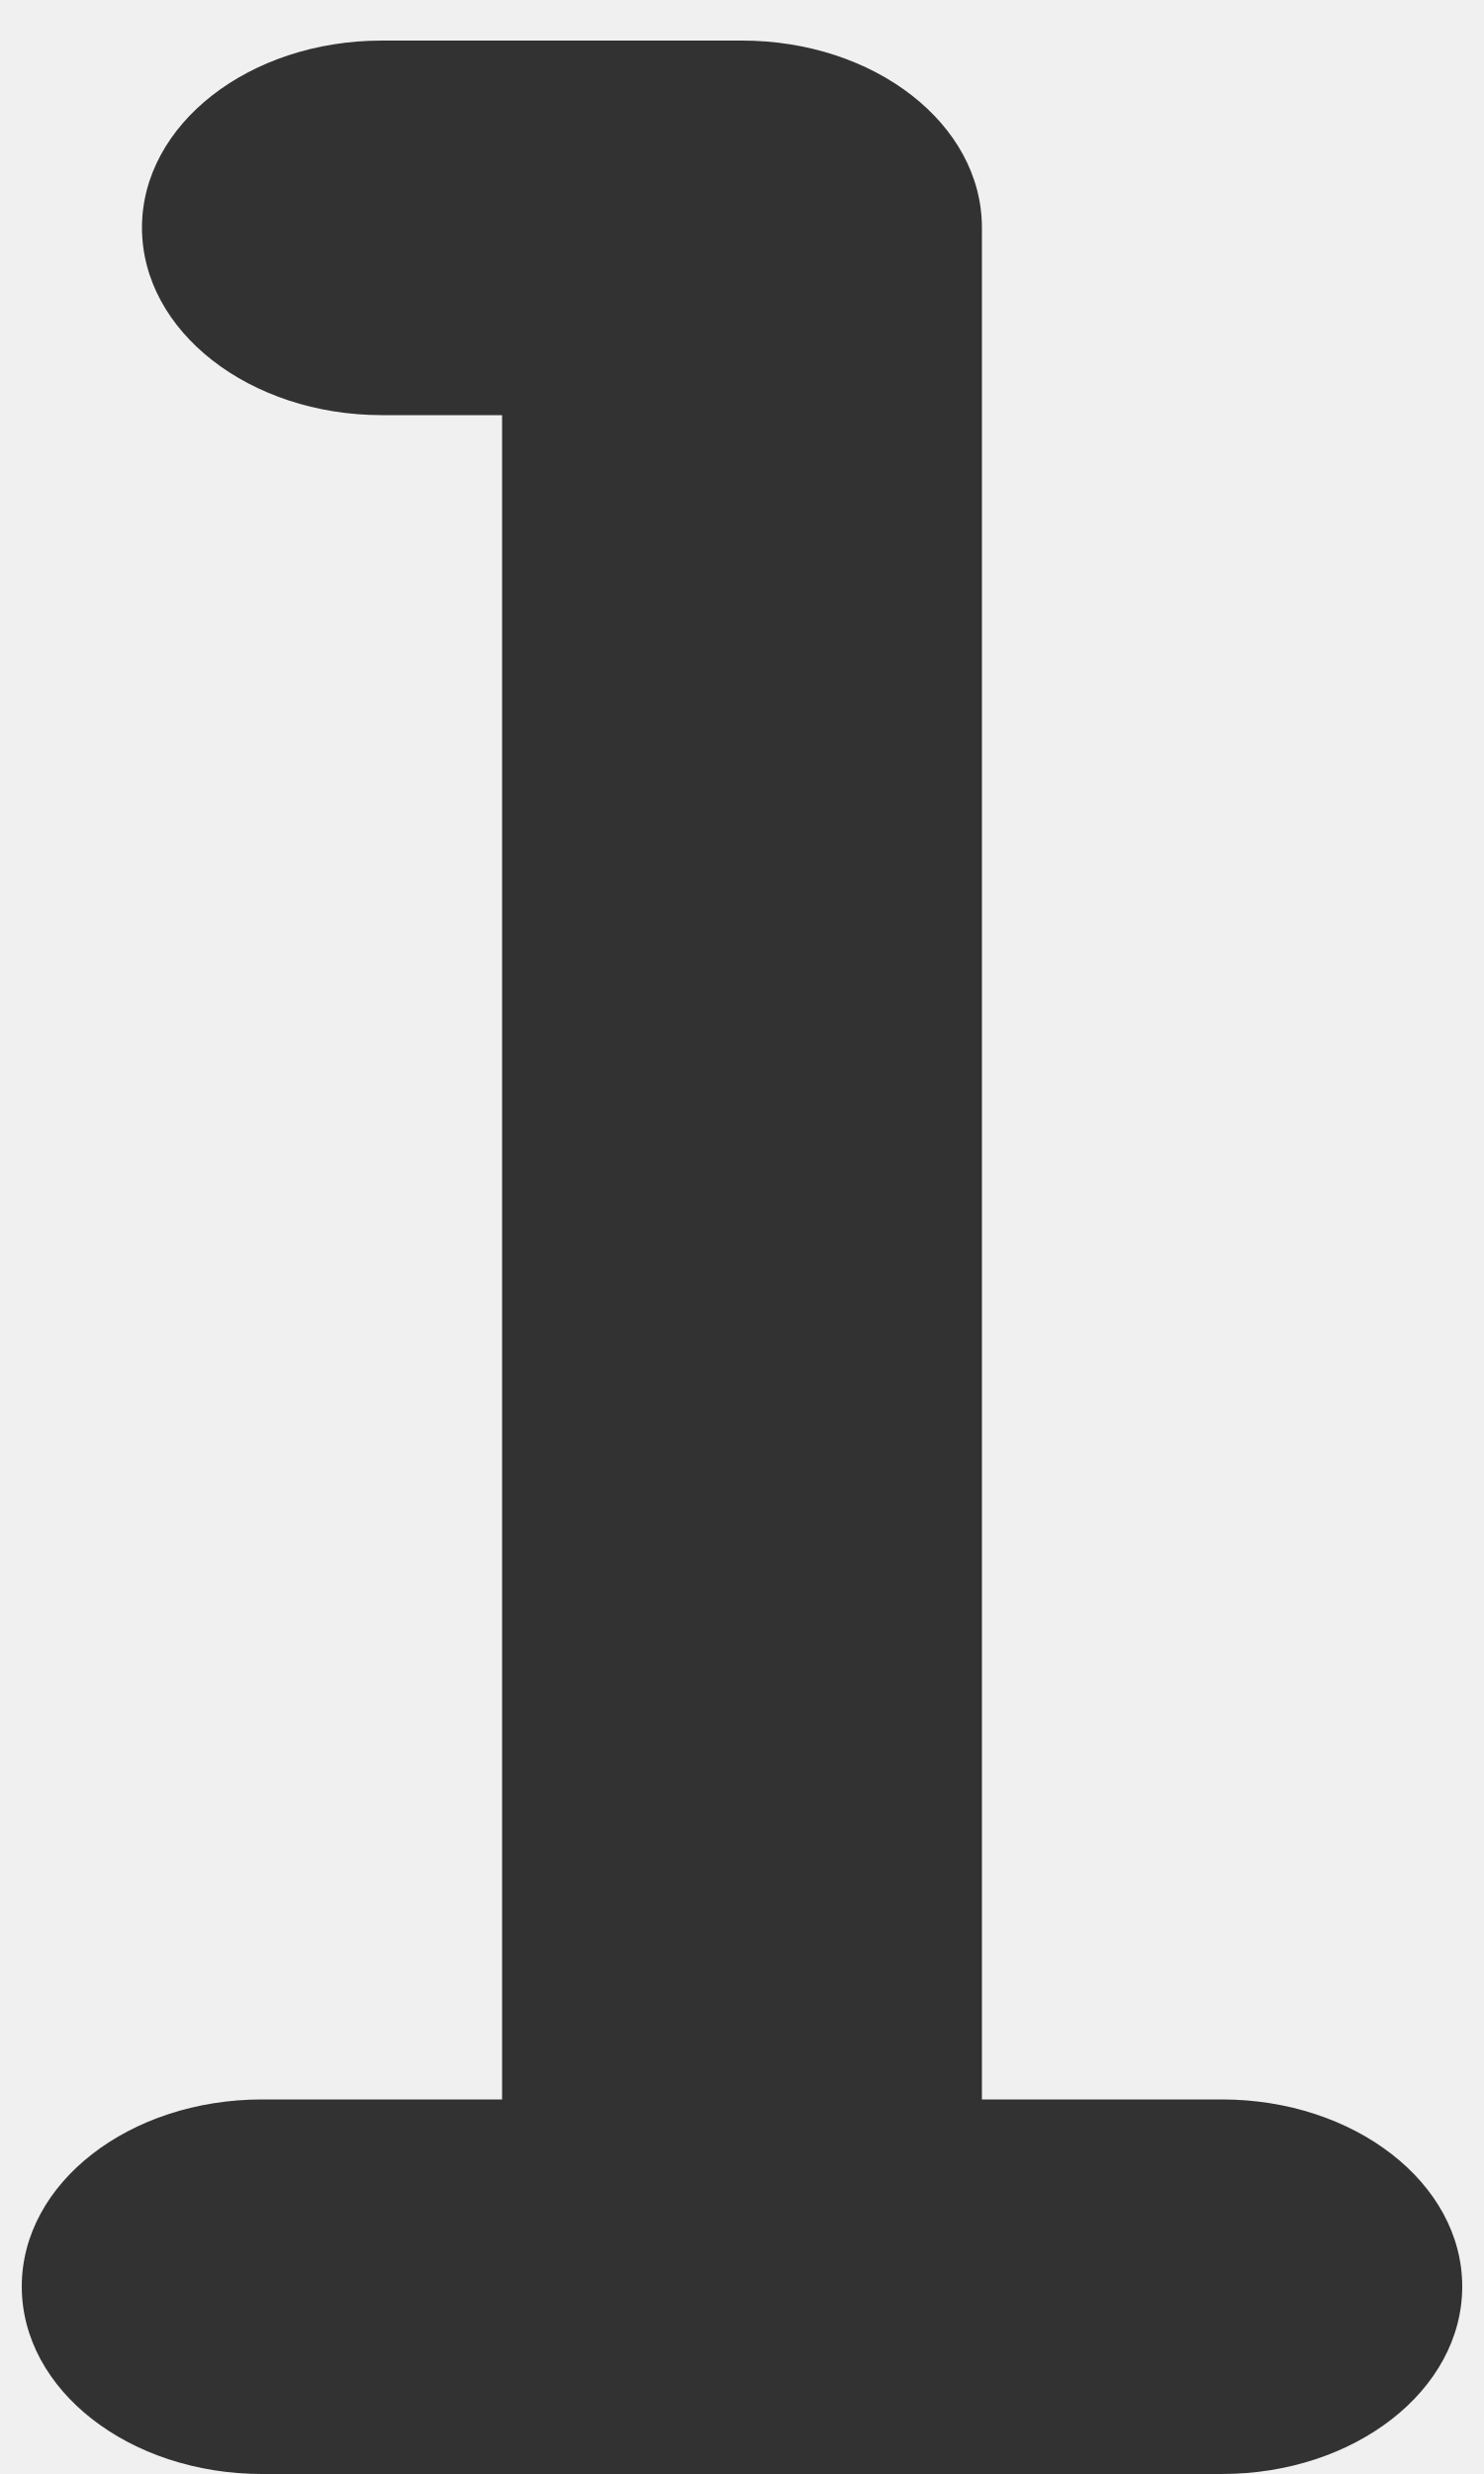
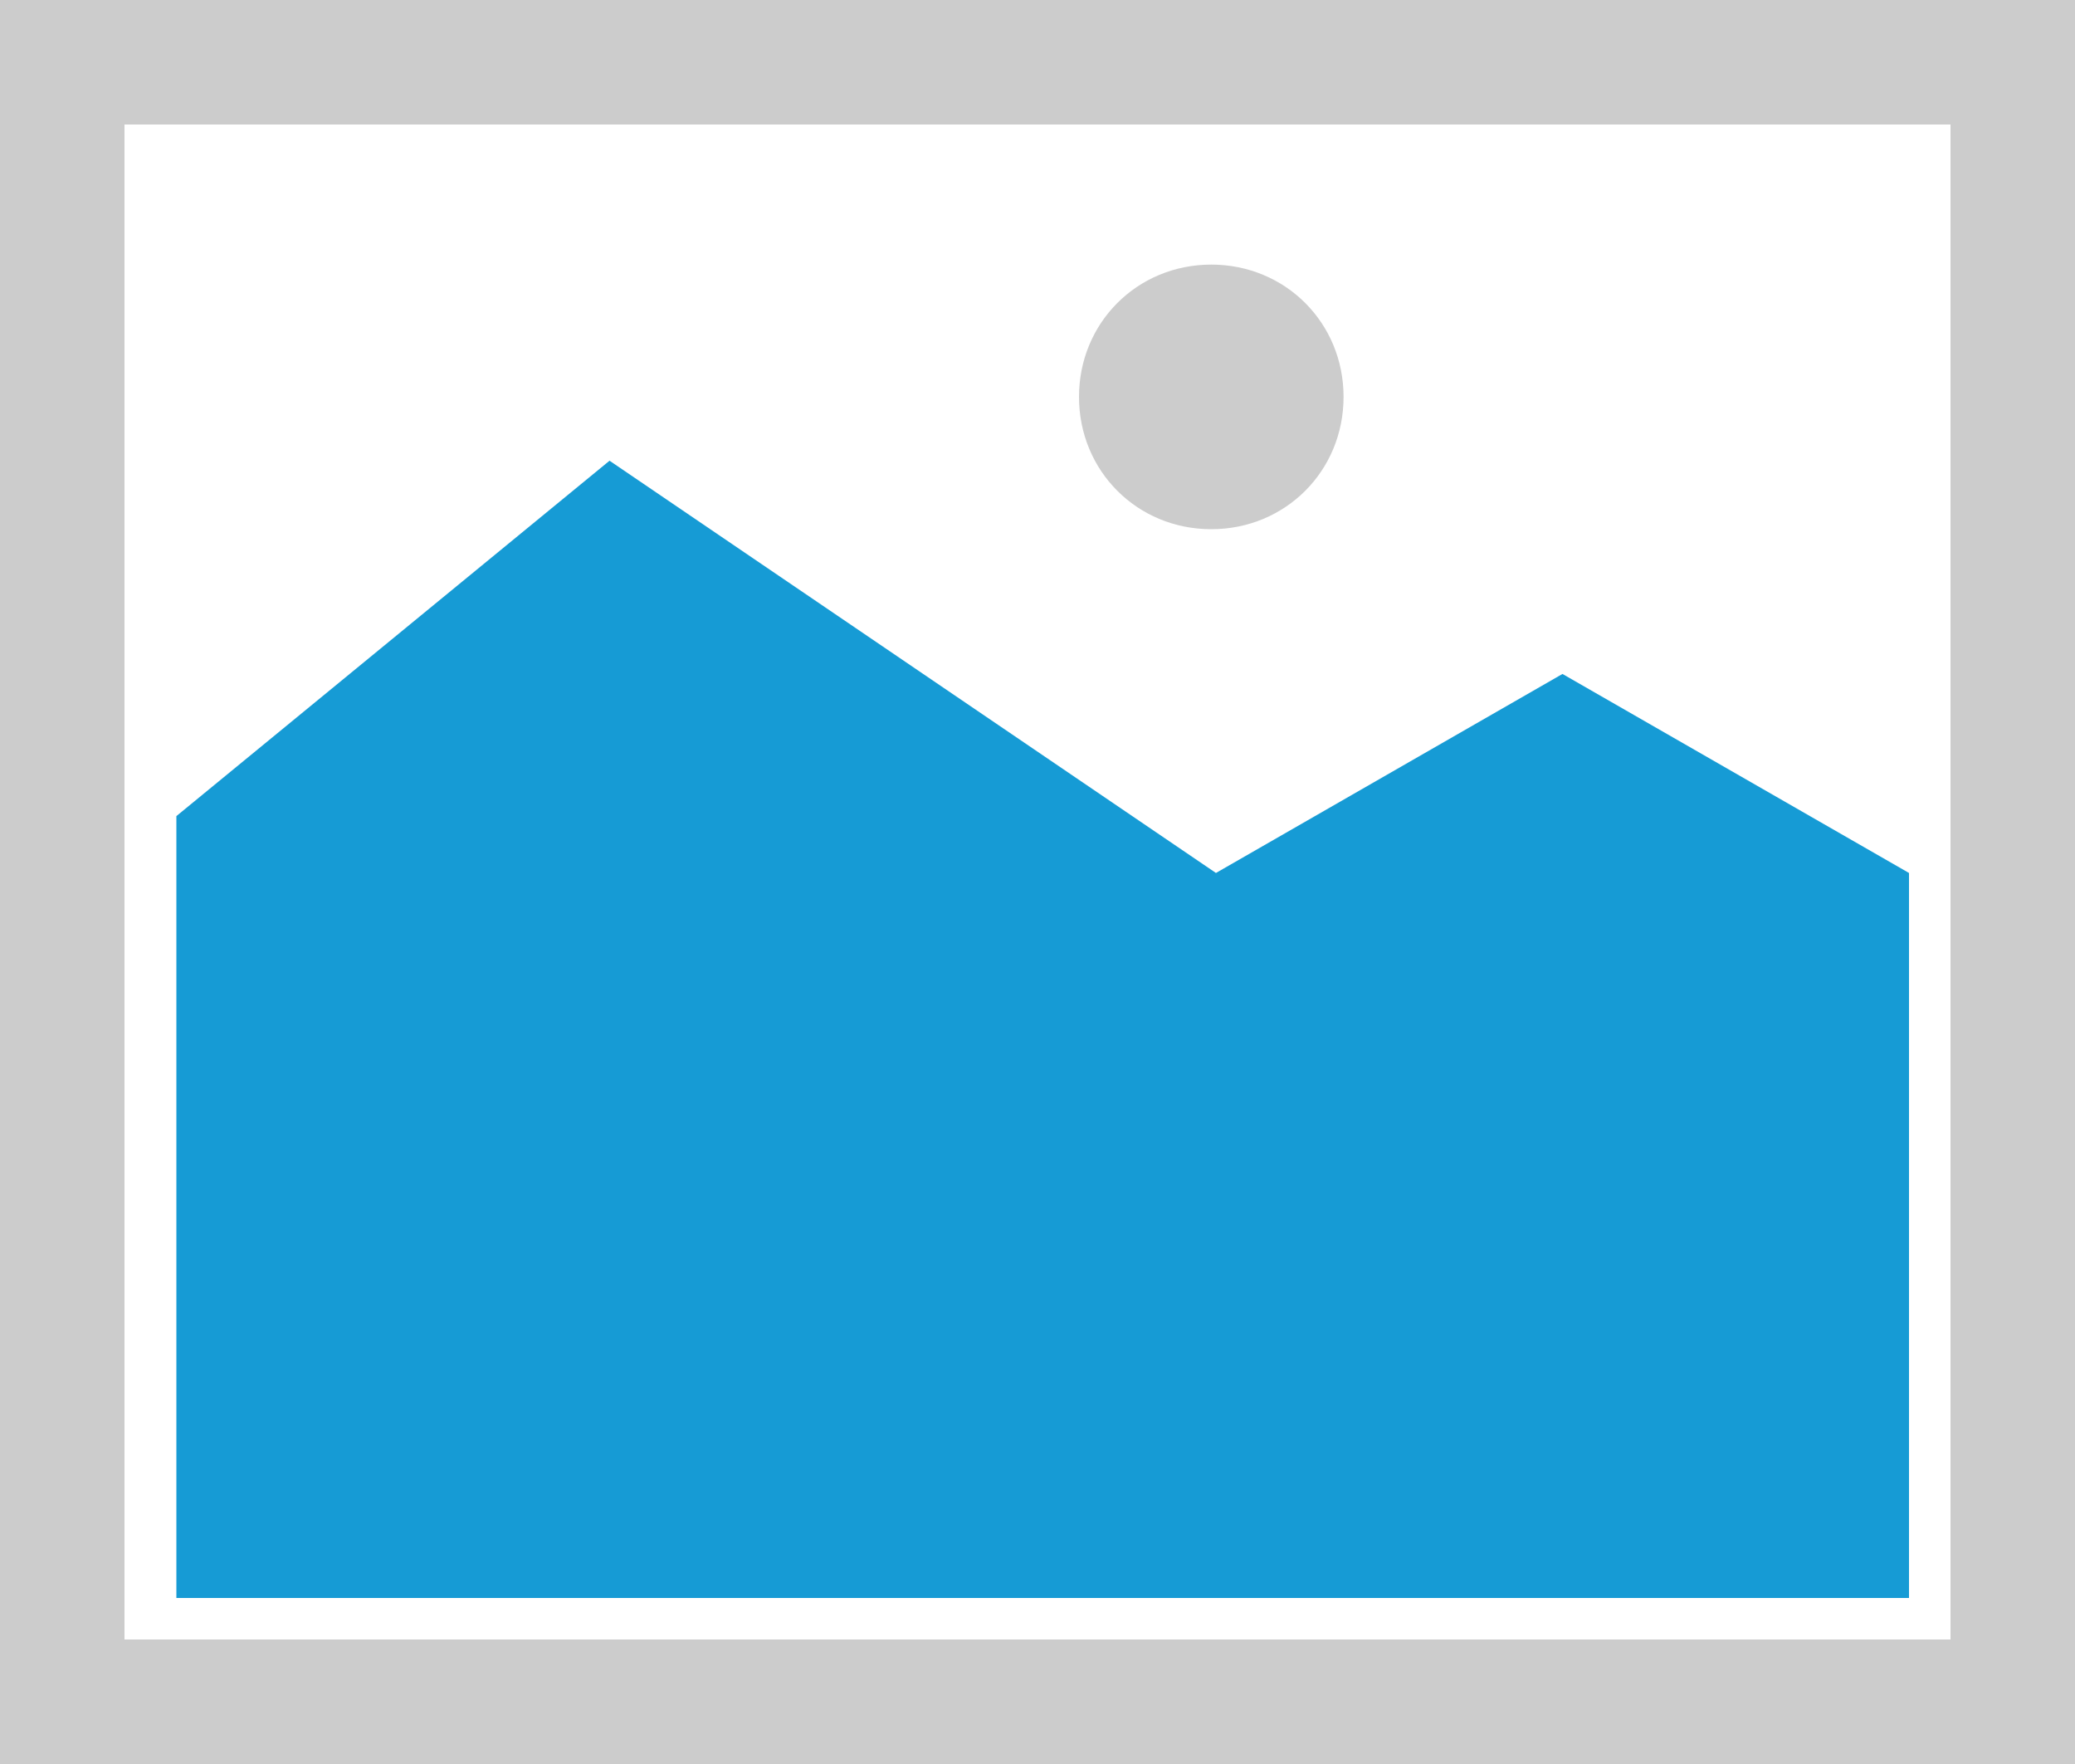
- <svg xmlns="http://www.w3.org/2000/svg" version="1.1" width="3px" height="5px">
-   <g transform="matrix(1 0 0 1 -178 -533 )">
-     <path d="M 1.985 0.46  L 1.985 4.243  L 2.47 4.243  C 2.738 4.243  2.956 4.412  2.956 4.621  C 2.956 4.831  2.738 5  2.47 5  L 0.53 5  C 0.262 5  0.044 4.831  0.044 4.621  C 0.044 4.412  0.261 4.243  0.53 4.243  L 1.015 4.243  L 1.015 0.839  L 0.772 0.839  C 0.505 0.839  0.287 0.67  0.287 0.46  C 0.287 0.252  0.503 0.082  0.772 0.082  L 1.5 0.082  C 1.767 0.082  1.985 0.25  1.985 0.46  Z " fill-rule="nonzero" fill="#323233" stroke="none" transform="matrix(1 0 0 1 178 533 )" />
+ <svg xmlns="http://www.w3.org/2000/svg" version="1.1" width="200px" height="170px">
+   <g transform="matrix(1 0 0 1 -148 -3467 )">
+     <path d="M 148 3467  L 348 3467  L 348 3637  L 148 3637  L 148 3467  " fill-rule="nonzero" fill="#cccccc" stroke="none" />
+     <path d="M 160 3479  L 336 3479  L 336 3625  L 160 3625  L 160 3479  " fill-rule="nonzero" fill="#ffffff" stroke="none" />
+     <path d="M 264.75 3518  C 257.61 3518  252 3512.39  252 3505.25  C 252 3498.11  257.61 3492.5  264.75 3492.5  C 271.89 3492.5  277.5 3498.11  277.5 3505.25  C 277.5 3512.39  271.89 3518  264.75 3518  " fill-rule="nonzero" fill="#cccccc" stroke="none" />
+     <path d="M 165 3621  L 165 3545.65  L 206.75 3511.4  L 265.2 3551.13  L 298.6 3531.95  L 332 3551.13  L 332 3621  L 165 3621  " fill-rule="nonzero" fill="#169bd5" stroke="none" />
  </g>
</svg>
